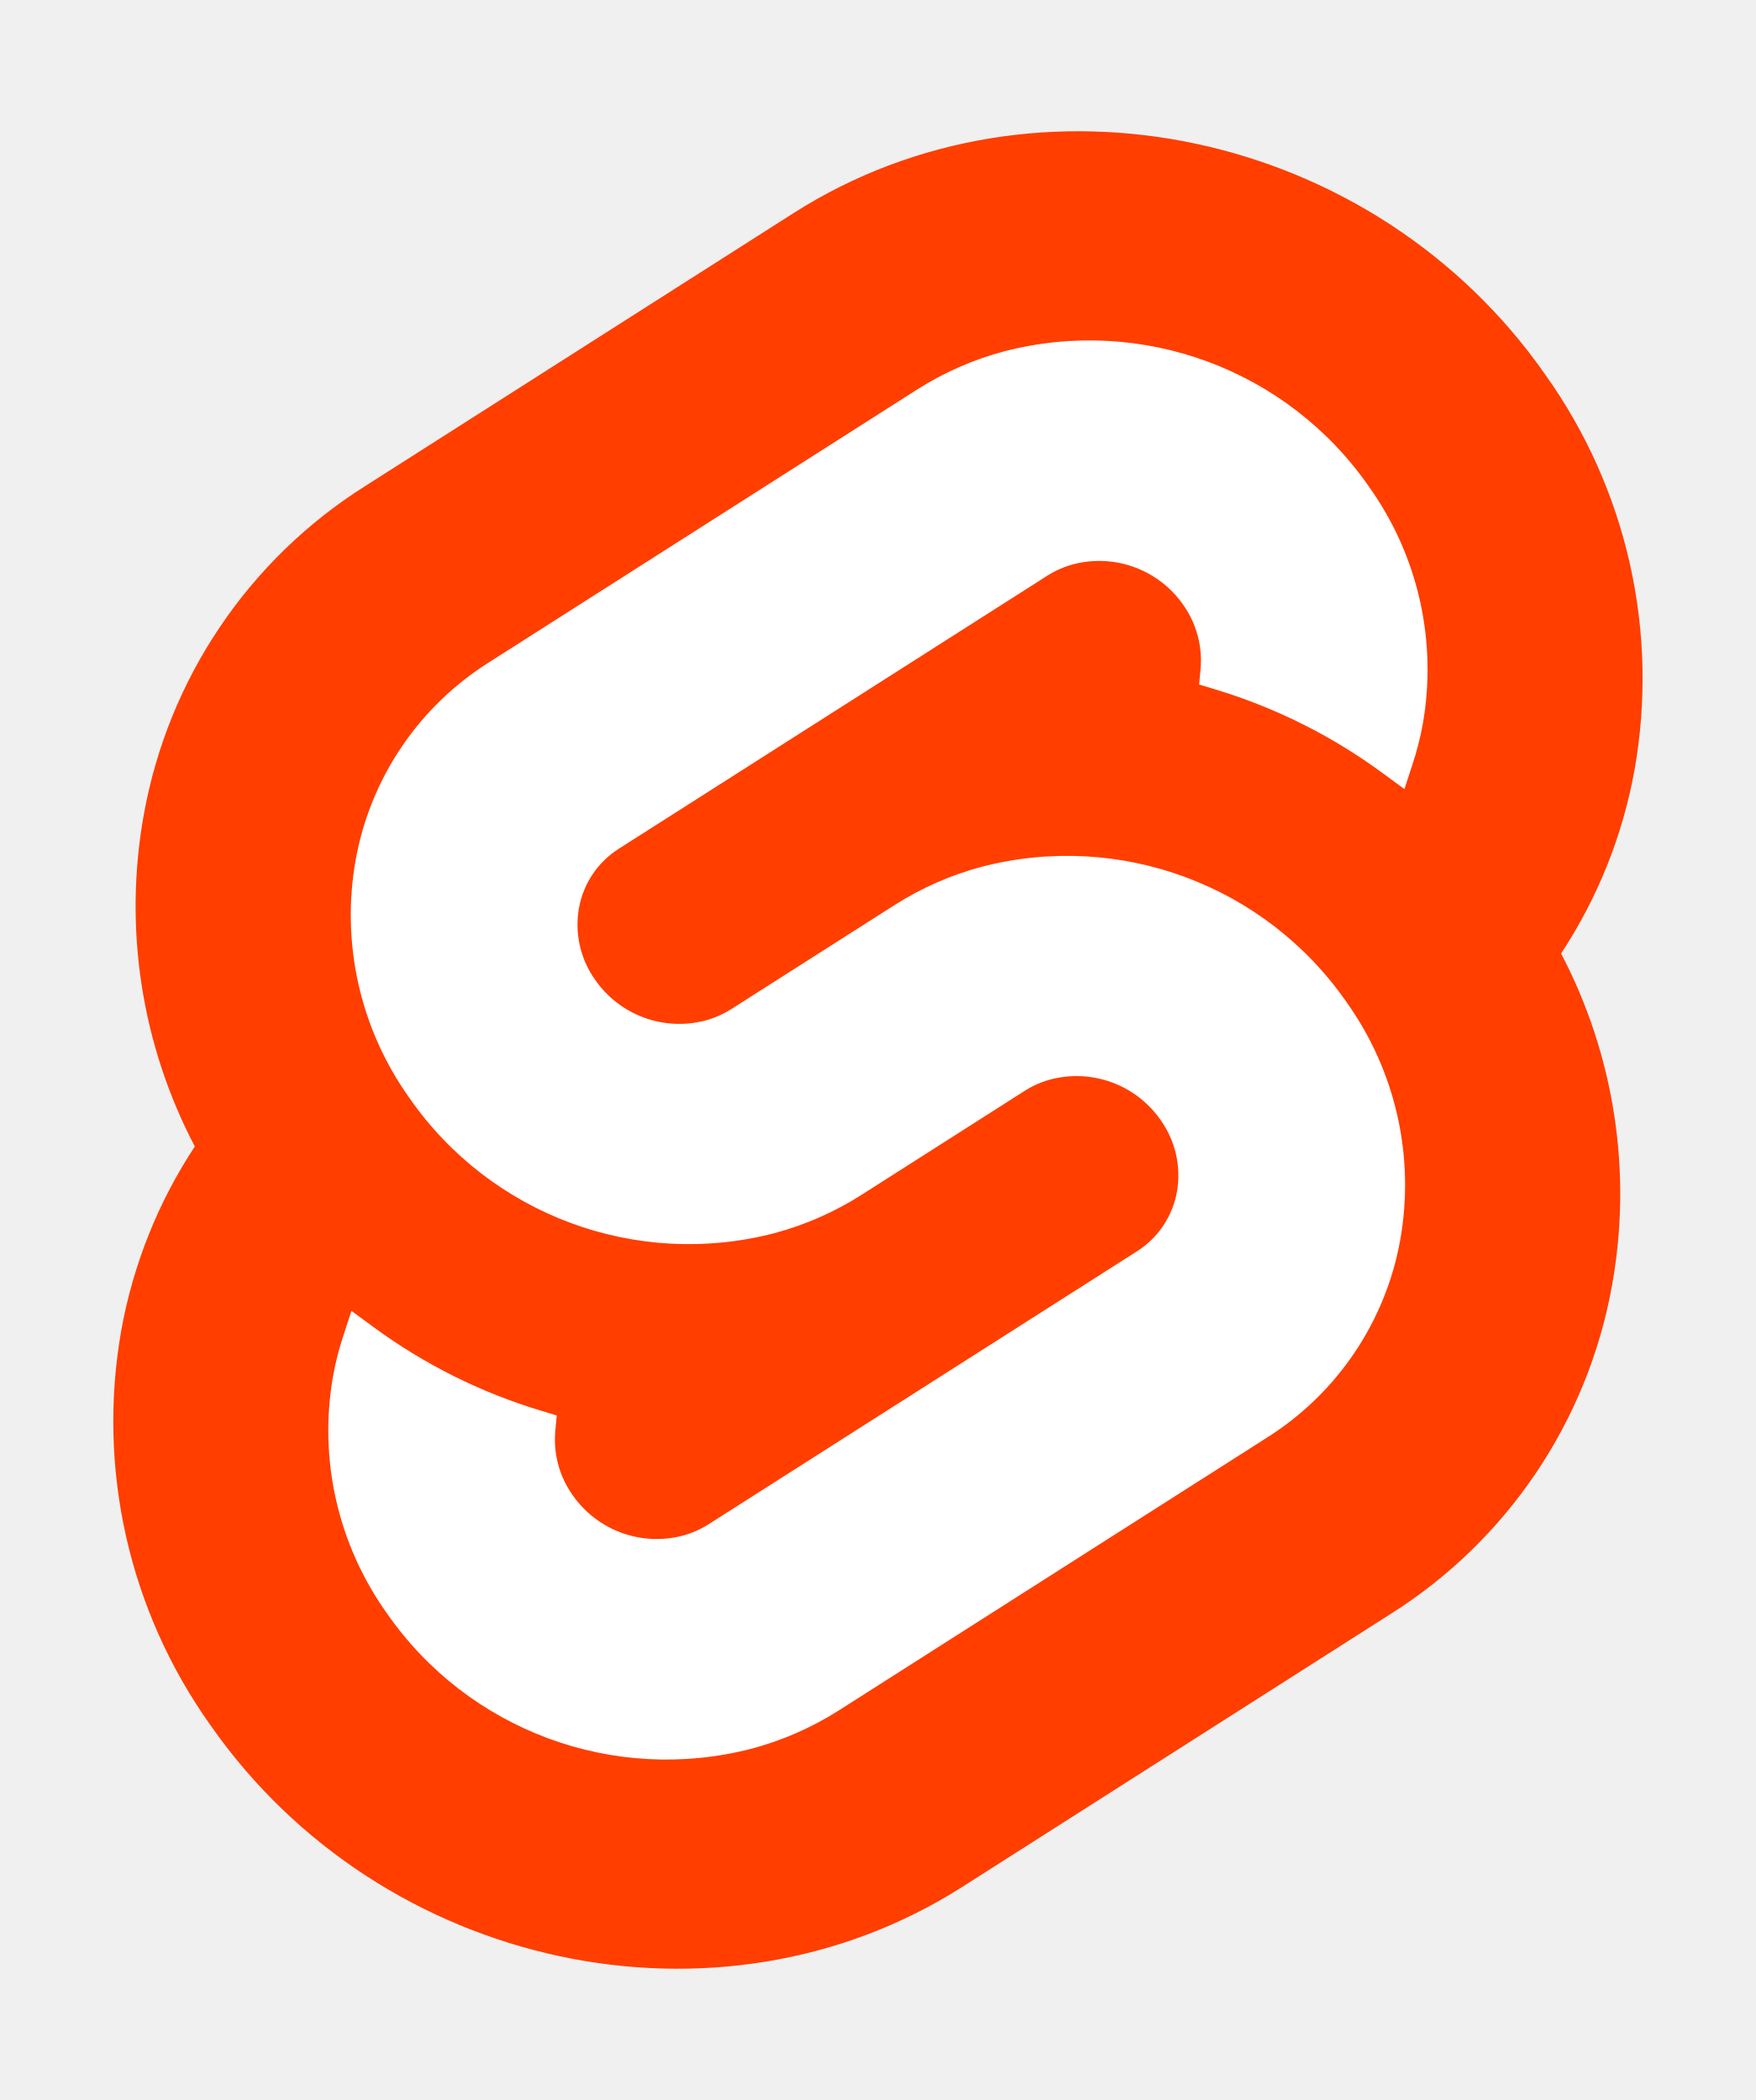
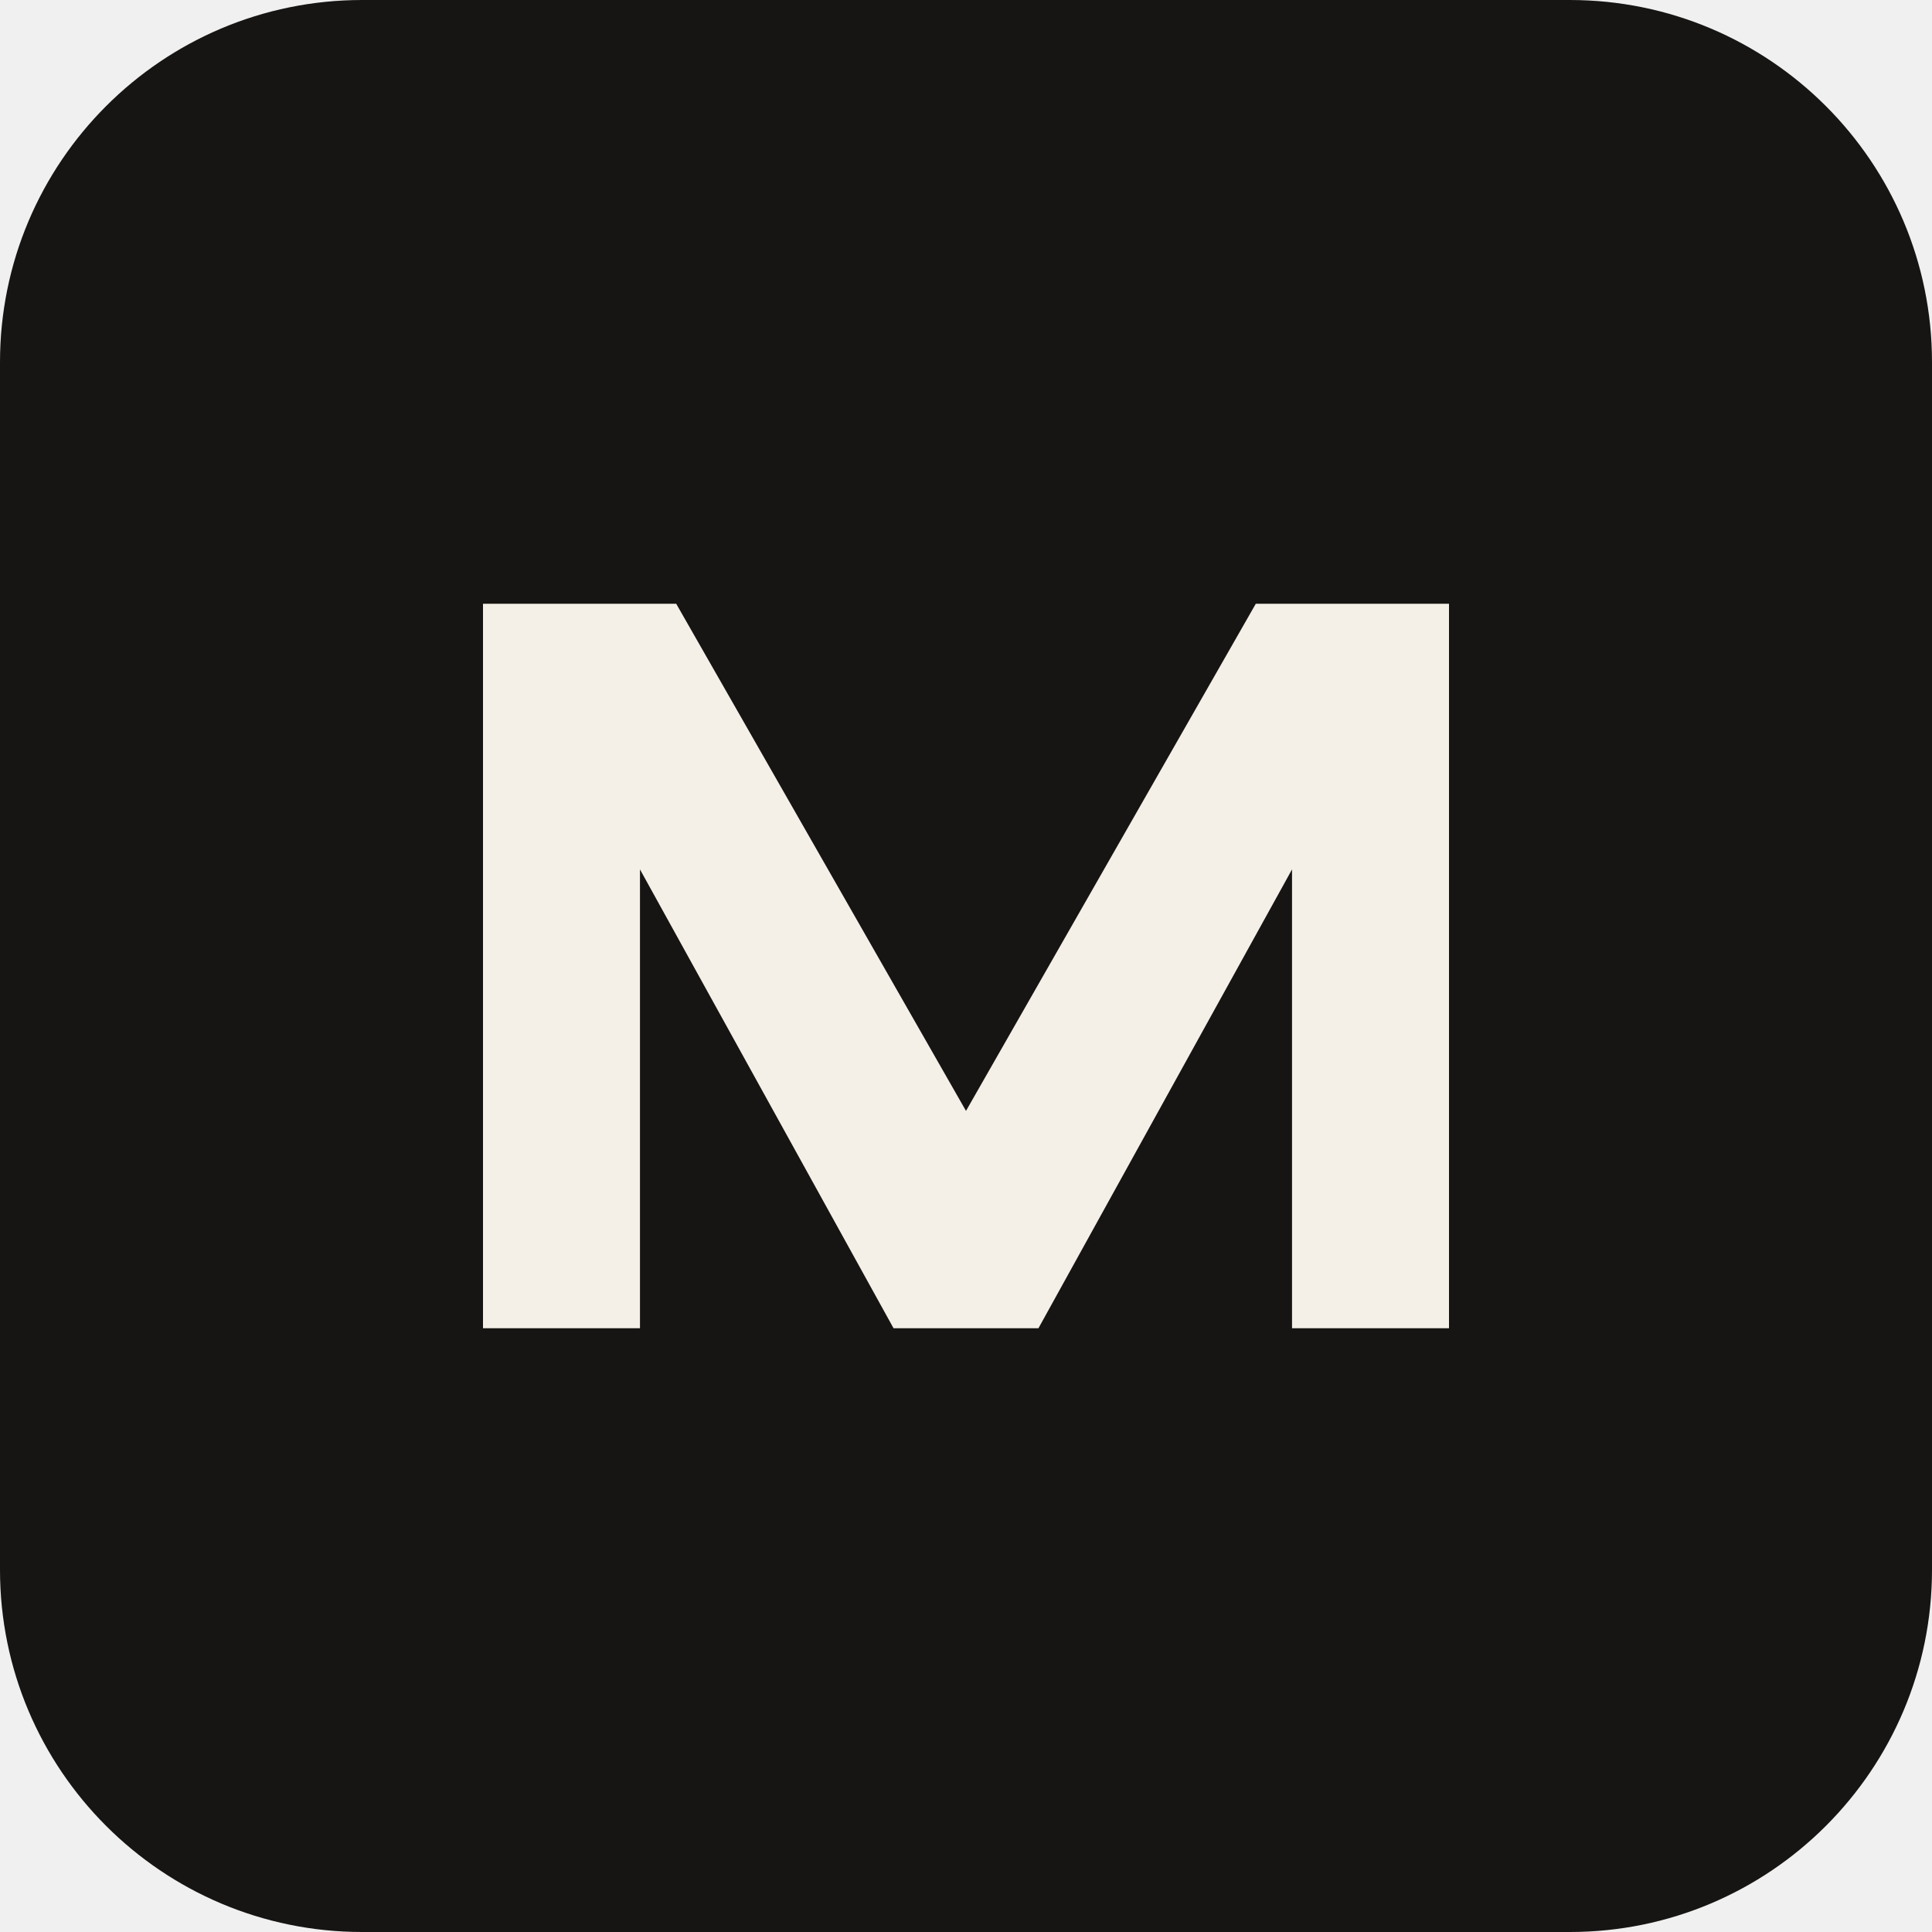
- <svg xmlns="http://www.w3.org/2000/svg" width="107" height="128" viewBox="0 0 107 128">
-   <path d="M94.157 22.819c-10.4-14.885-30.94-19.297-45.792-9.835L22.282 29.608A29.92 29.92 0 0 0 8.764 49.65a31.5 31.5 0 0 0 3.108 20.231 30 30 0 0 0-4.477 11.183 31.9 31.9 0 0 0 5.448 24.116c10.402 14.887 30.942 19.297 45.791 9.835l26.083-16.624A29.92 29.92 0 0 0 98.235 78.35a31.53 31.53 0 0 0-3.105-20.232 30 30 0 0 0 4.474-11.182 31.88 31.88 0 0 0-5.447-24.116" style="fill:#ff3e00" />
-   <path d="M45.817 106.582a20.72 20.72 0 0 1-22.237-8.243 19.17 19.17 0 0 1-3.277-14.503 18 18 0 0 1 .624-2.435l.49-1.498 1.337.981a33.6 33.6 0 0 0 10.203 5.098l.97.294-.09.968a5.85 5.85 0 0 0 1.052 3.878 6.24 6.24 0 0 0 6.695 2.485 5.8 5.8 0 0 0 1.603-.704L69.27 76.28a5.43 5.43 0 0 0 2.45-3.631 5.8 5.8 0 0 0-.987-4.371 6.24 6.24 0 0 0-6.698-2.487 5.7 5.7 0 0 0-1.6.704l-9.953 6.345a19 19 0 0 1-5.296 2.326 20.72 20.72 0 0 1-22.237-8.243 19.17 19.17 0 0 1-3.277-14.502 17.99 17.99 0 0 1 8.13-12.052l26.081-16.623a19 19 0 0 1 5.3-2.329 20.72 20.72 0 0 1 22.237 8.243 19.17 19.17 0 0 1 3.277 14.503 18 18 0 0 1-.624 2.435l-.49 1.498-1.337-.98a33.6 33.6 0 0 0-10.203-5.1l-.97-.294.09-.968a5.86 5.86 0 0 0-1.052-3.878 6.24 6.24 0 0 0-6.696-2.485 5.8 5.8 0 0 0-1.602.704L37.73 51.72a5.42 5.42 0 0 0-2.449 3.63 5.79 5.79 0 0 0 .986 4.372 6.24 6.24 0 0 0 6.698 2.486 5.8 5.8 0 0 0 1.602-.704l9.952-6.342a19 19 0 0 1 5.295-2.328 20.72 20.72 0 0 1 22.237 8.242 19.17 19.17 0 0 1 3.277 14.503 18 18 0 0 1-8.13 12.053l-26.081 16.622a19 19 0 0 1-5.3 2.328" style="fill:#fff" />
+ <svg xmlns="http://www.w3.org/2000/svg" viewBox="0 0 32 32" fill="none">
+   <rect width="32" height="32" rx="6" fill="#161513" />
+   <path d="M8 22V10h3.2l4.8 8.4L20.8 10H24v12h-2.6v-7.6L17.2 22h-2.4l-4.2-7.6V22H8Z" fill="#f4f0e8" />
</svg>
